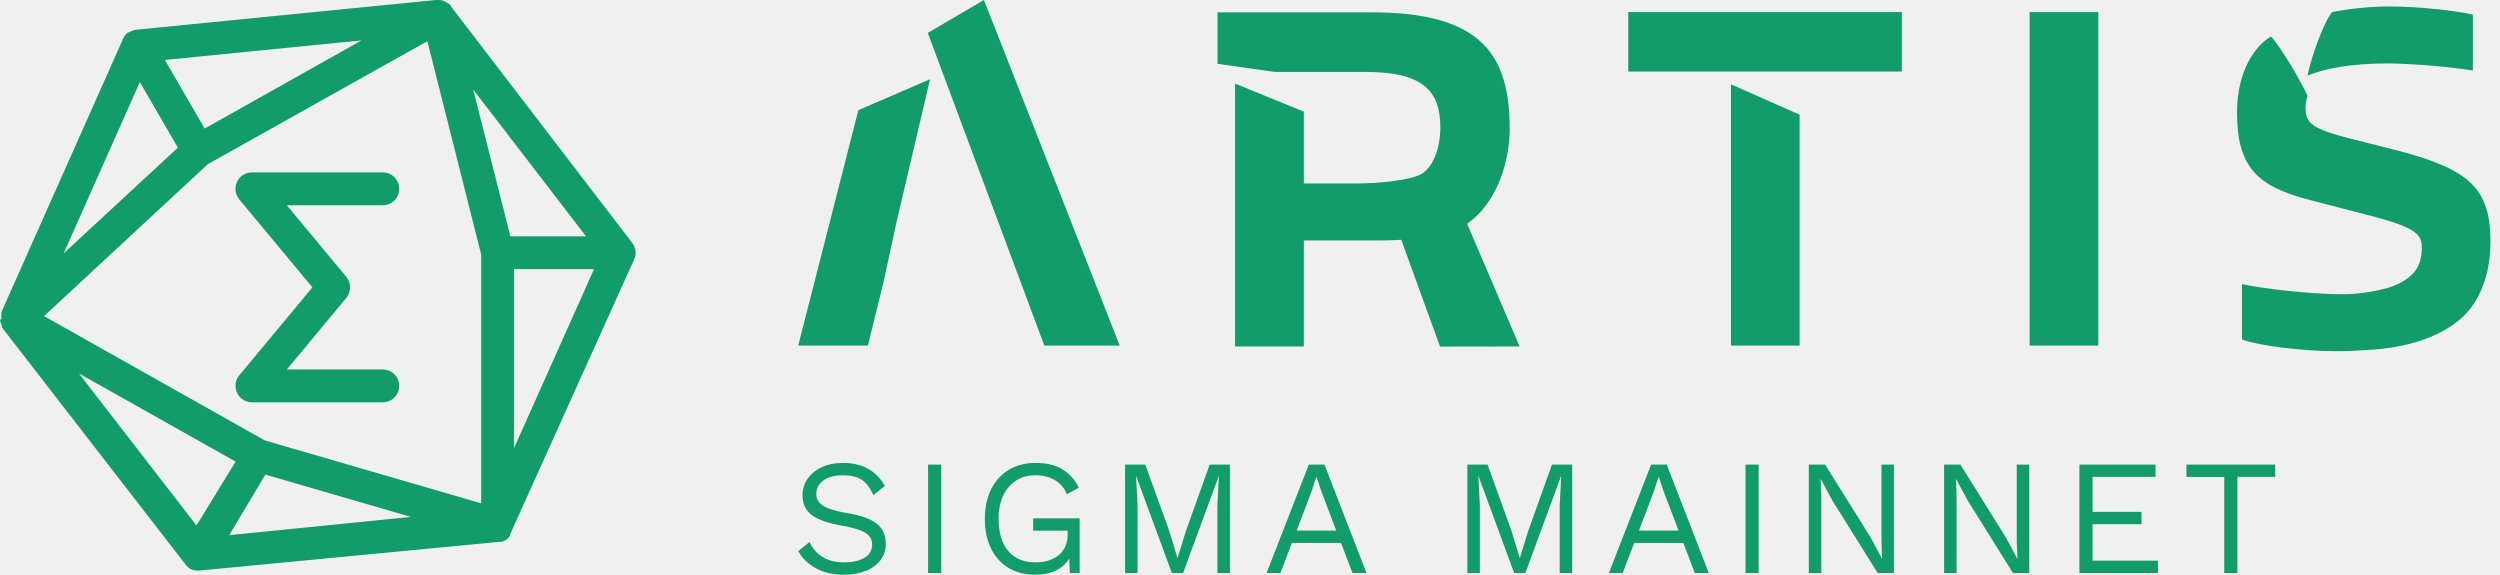
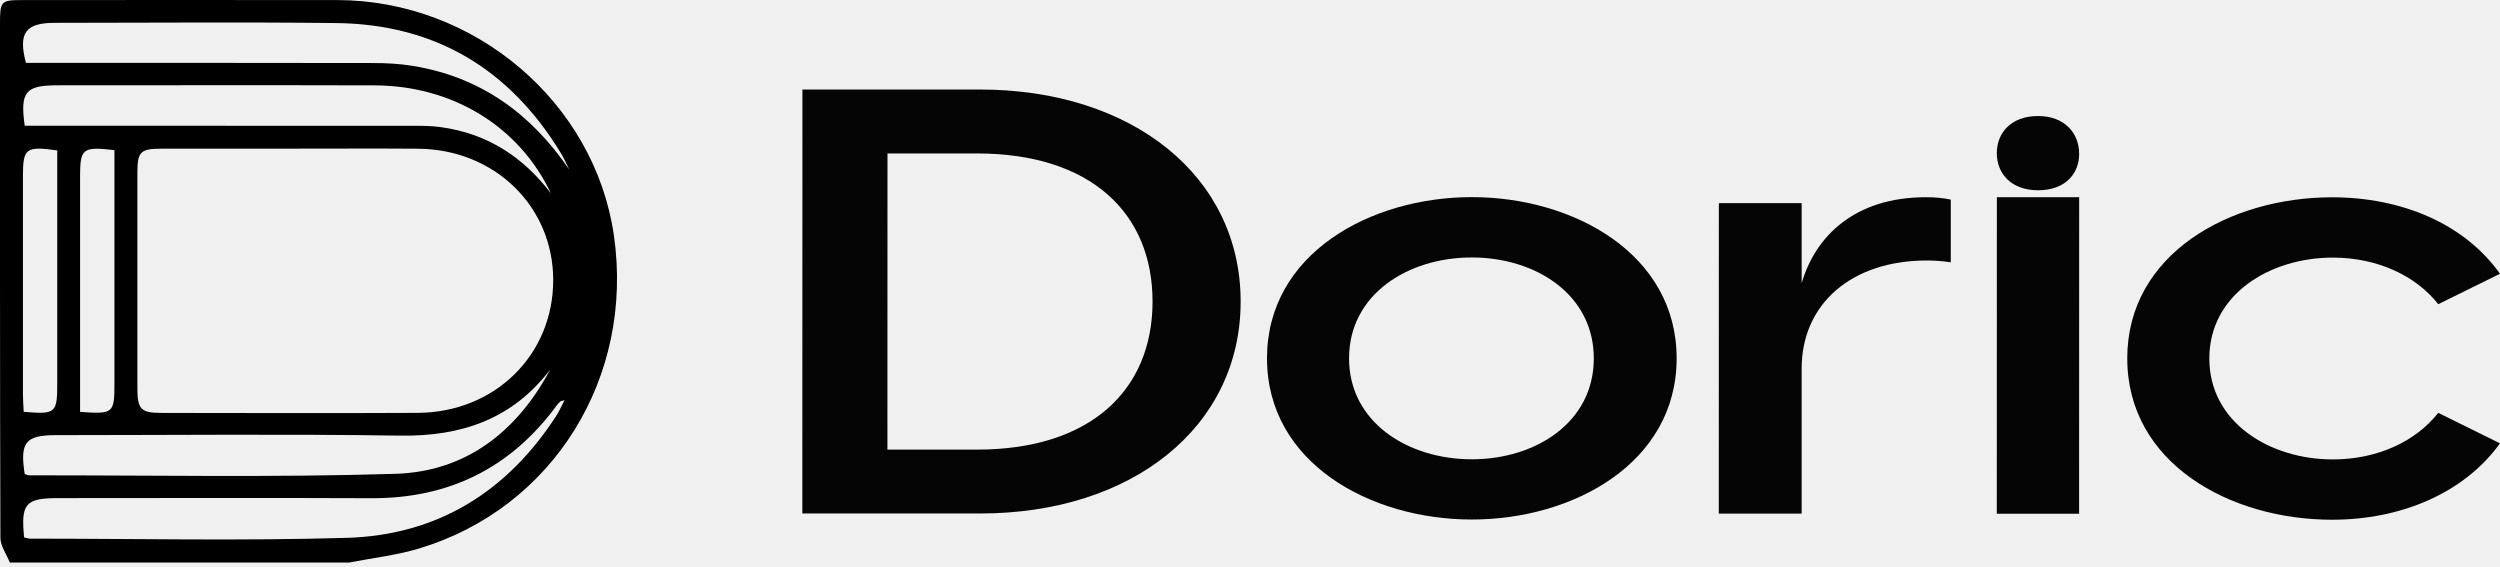
- <svg xmlns="http://www.w3.org/2000/svg" fill="none" viewBox="0 0 87 20">
-   <path fill="#129C6B" fill-rule="evenodd" d="M22.017 8.474a.652.652 0 0 1 .103.292.517.517 0 0 1-.052.263L17.75 18.6v.046a.573.573 0 0 1-.13.137.856.856 0 0 1-.166.074h-.085l-10.445 1h-.057a.568.568 0 0 1-.24-.057.57.57 0 0 1-.164-.148l-6.4-8.263v-.069A.538.538 0 0 1 0 11.114h.051a.573.573 0 0 1 0-.194.08.08 0 0 0 0-.034.046.046 0 0 0 0-.029l4.24-9.525a.571.571 0 0 1 .142-.189l.086-.034a.603.603 0 0 1 .222-.075L15.174 0h.08a.46.46 0 0 1 .273.08.514.514 0 0 1 .171.12.07.07 0 0 1 0 .029l6.32 8.245Zm-5.55-5.36 1.294 5.11h2.632l-3.926-5.11ZM9.214 15.326l7.532 2.189V8.863l-1.874-7.429-7.641 4.28L1.533 11l7.68 4.326ZM7.123 4.474l5.458-3.068-6.843.68 1.385 2.388Zm-.93.67L4.867 2.856l-2.65 5.96 3.932-3.64.046-.034Zm-3.447 7.85 4.092 5.292 1.361-2.223-5.453-3.068Zm11.556 4.995-5.066-1.474-1.259 2.108 6.325-.634Zm3.584-8.623V15.6l2.786-6.234h-2.786ZM13.322 6a.57.57 0 0 1 0 1.143h-3.34l2.07 2.492a.573.573 0 0 1 0 .731l-2.07 2.492h3.34a.57.57 0 0 1 0 1.142H8.764a.573.573 0 0 1-.439-.937L10.872 10 8.325 6.938A.573.573 0 0 1 8.764 6h4.558Zm49.305-2.009-2.389-1.058v9.095h2.389V3.99Zm-30.26-1.235L29.87 3.835l-2.092 8.193h2.424l.557-2.265.436-2.016 1.171-4.991Zm3.976 9.272h2.625L34.241 0l-1.954 1.145 4.056 10.883Zm20.322-9.539h9.519V.42h-9.52v2.07Zm13.964 9.539h2.391V.42h-2.39v11.607Zm9.676-8.688c-.227-.514-.942-1.717-1.273-2.07-.506.282-1.184 1.15-1.184 2.636 0 1.893.68 2.583 2.563 3.061l2.18.566c1.603.425 1.69.672 1.69 1.132a2.136 2.136 0 0 1-.056.4c-.068.25-.273.671-1.081.939a6.102 6.102 0 0 1-1.635.236c-1.08 0-2.79-.194-3.487-.354v1.93c.628.229 2.18.406 3.295.406.333 0 .75-.015 1.153-.05.24-.008 1.812-.089 2.926-.89l.024-.018a.867.867 0 0 0 .082-.065 2.64 2.64 0 0 0 .74-.887l.015-.034.008-.018c.234-.451.402-1.052.402-1.861 0-1.823-.715-2.496-3.19-3.15l-1.884-.477c-1.259-.337-1.36-.55-1.36-1.062.006-.127.03-.252.07-.371l.002.001Zm2.822-1.134v.001c-1.255 0-2.197.16-2.824.425.104-.567.54-1.822.854-2.212.65-.125 1.309-.19 1.97-.195 1.046 0 2.32.142 2.93.283v1.946a23.339 23.339 0 0 0-2.93-.248ZM50.113 12.06l-1.349-3.716c-.406.027-.82.026-1.225.025h-2.166v3.687H42.98V2.909l2.393.976v2.5h1.817c.873 0 1.939-.125 2.288-.337.401-.249.646-.905.646-1.614 0-1.276-.611-1.931-2.603-1.931H44.36l-1.991-.284V.429h5.365c3.878 0 4.804 1.523 4.804 4.077 0 .887-.323 2.475-1.482 3.28l1.828 4.271-2.77.004Zm-19.321 4.85c-.298-.533-.784-.8-1.459-.8-.282 0-.53.05-.743.152a1.18 1.18 0 0 0-.492.409.99.99 0 0 0-.171.56c0 .294.104.522.314.686.21.164.566.29 1.07.378.388.068.659.152.812.251.152.1.228.233.228.4a.513.513 0 0 1-.263.461c-.175.109-.412.163-.709.163-.301 0-.552-.062-.752-.186a1.173 1.173 0 0 1-.455-.523l-.394.32c.14.248.346.446.615.595.268.149.593.223.975.223.29 0 .545-.045.766-.134a1.16 1.16 0 0 0 .512-.378c.12-.162.18-.35.18-.563 0-.298-.104-.53-.312-.698-.207-.168-.561-.293-1.06-.377a3.323 3.323 0 0 1-.627-.158.77.77 0 0 1-.323-.208.466.466 0 0 1-.097-.303c0-.187.083-.34.249-.46.166-.12.393-.181.683-.181.275 0 .49.053.65.157.157.105.294.283.408.535l.395-.32Zm1.505 3.032h.458v-3.775h-.458v3.775Zm5.275 0v-1.905h-1.619v.43h1.201v.13c0 .314-.104.554-.311.721-.208.168-.476.252-.804.252-.415 0-.734-.132-.955-.397-.221-.265-.332-.638-.332-1.118a1.9 1.9 0 0 1 .16-.81c.107-.226.257-.401.45-.523.192-.122.416-.183.671-.183.267 0 .495.057.684.172a.974.974 0 0 1 .409.491l.417-.228a1.524 1.524 0 0 0-.586-.652c-.242-.141-.55-.212-.924-.212-.35 0-.658.08-.923.237a1.614 1.614 0 0 0-.618.678c-.146.294-.22.637-.22 1.03 0 .396.072.74.215 1.032.142.291.346.516.609.675.263.158.572.237.926.237.282 0 .523-.049.724-.146.2-.097.355-.237.466-.42l.017.509h.343Zm4.794 0h.435v-3.775h-.704l-.823 2.3-.292.937h-.011l-.286-.943-.83-2.294h-.703v3.775h.435v-2.374l-.052-.995h.006l1.24 3.369h.39l1.24-3.369h.006l-.051.995v2.374Zm2.592-1.047h1.71l.4 1.047h.487l-1.464-3.775h-.544l-1.47 3.775h.481l.4-1.047Zm1.035-1.767.51 1.338h-1.379l.515-1.355.166-.51h.011l.177.527Zm8.285 2.814h.434v-3.775h-.703l-.824 2.3-.291.937h-.012l-.286-.943-.829-2.294h-.703v3.775h.434v-2.374l-.051-.995h.006l1.24 3.369h.39l1.24-3.369h.006l-.051.995v2.374Zm2.592-1.047h1.71l.4 1.047h.487l-1.465-3.775h-.543l-1.47 3.775h.48l.401-1.047Zm1.035-1.767.51 1.338h-1.38l.516-1.355.166-.51h.01l.178.527Zm2.838 2.814h.458v-3.775h-.458v3.775Zm4.6 0h.566v-3.775h-.434v2.665l.023.607h-.006l-.406-.755-1.573-2.517h-.566v3.775h.434v-2.665l-.022-.606h.005l.4.743 1.58 2.528Zm4.709 0h.566v-3.775h-.435v2.665l.023.607H70.2l-.406-.755-1.573-2.517h-.566v3.775h.435v-2.665l-.023-.606h.006l.4.743 1.579 2.528Zm5.045 0v-.43h-2.276v-1.269h1.704v-.429h-1.704v-1.218h2.19v-.429h-2.647v3.775h2.733Zm2.764-3.346h1.316v-.429h-3.089v.43h1.316v3.345h.457v-3.346Z" clip-rule="evenodd" />
+ <svg xmlns="http://www.w3.org/2000/svg" width="300" height="68" viewBox="0 0 300 68" fill="none">
+   <g clip-path="url(#clip0_2_487)">
+     <g clip-path="url(#clip1_2_487)">
+       <g opacity="0.98">
+         <path d="M96.291 10.743H117.617C135.872 10.751 148.881 21.143 148.877 36.189C148.877 51.236 135.859 61.623 117.605 61.619H96.279L96.291 10.743ZM117.245 53.953C130.889 53.953 138.302 46.793 138.306 36.189C138.31 25.585 130.901 18.418 117.253 18.414H106.498L106.49 53.949H117.245V53.953Z" fill="black" />
+         <path d="M152.04 42.997C152.04 30.458 164.423 23.654 176.623 23.654C188.822 23.654 201.202 30.466 201.197 43.005C201.197 55.544 188.814 62.348 176.614 62.343C164.415 62.343 152.035 55.532 152.04 42.993V42.997ZM176.614 55.115C184.297 55.115 191.256 50.676 191.256 43.009C191.256 35.343 184.301 30.9 176.619 30.896C168.936 30.892 161.887 35.334 161.887 43.001C161.887 50.668 168.931 55.111 176.614 55.115Z" fill="black" />
+         <path d="M206.258 24.379H216.199V33.98C217.827 28.392 222.528 23.663 231.111 23.667C232.195 23.667 233.099 23.74 234.093 23.953V31.477C233.099 31.333 232.285 31.26 231.201 31.26C222.254 31.26 216.199 36.414 216.199 44.224V61.636H206.254L206.262 24.379H206.258Z" fill="black" />
+         <path d="M249.5 18.451C249.5 20.881 247.798 22.836 244.562 22.832C241.326 22.832 239.616 20.807 239.616 18.377C239.616 15.947 241.33 13.922 244.562 13.922C247.794 13.922 249.5 16.021 249.496 18.451H249.5ZM249.5 23.663L249.492 61.648H239.616L239.624 23.663H249.5Z" fill="black" />
+         <path d="M255.269 43.017C255.269 30.478 267.562 23.675 279.852 23.675C288.075 23.675 295.663 26.759 300 32.851L292.591 36.504C289.883 33.064 285.272 30.916 279.942 30.912C272.353 30.912 265.12 35.351 265.12 43.017C265.12 50.684 272.345 55.127 279.938 55.131C285.268 55.131 289.879 52.983 292.591 49.542L300 53.2C295.659 59.218 288.071 62.368 279.848 62.368C267.558 62.368 255.269 55.556 255.273 43.017H255.269Z" fill="black" />
+       </g>
+       <path d="M41.904 67.506H1.182C0.789 66.516 0.053 65.526 0.049 64.532C-0.016 43.995 -0 23.454 -0 2.917C-0 0.09 0.078 0.008 2.819 0.008C15.37 0.008 27.921 -0.008 40.477 0.008C56.968 0.033 71.352 12.273 73.663 28.224C76.134 45.263 66.381 61.006 50.242 65.833C47.538 66.643 44.686 66.958 41.904 67.502V67.506ZM35.31 17.841C30.02 17.841 24.734 17.833 19.445 17.841C16.839 17.841 16.491 18.185 16.487 20.758C16.479 29.361 16.479 37.961 16.487 46.564C16.487 49.129 16.896 49.551 19.42 49.551C29.656 49.559 39.896 49.6 50.132 49.543C59.41 49.489 66.406 42.563 66.385 33.579C66.365 24.743 59.34 17.911 50.156 17.845C45.206 17.808 40.256 17.837 35.31 17.837V17.841ZM66.046 44.318C61.48 50.312 55.368 52.386 48.008 52.275C34.238 52.071 20.459 52.214 6.685 52.218C3.06 52.218 2.369 53.085 2.966 56.886C3.134 56.935 3.322 57.041 3.506 57.041C18.16 57.025 32.826 57.311 47.472 56.857C55.941 56.596 62.073 51.764 66.041 44.318H66.046ZM66.107 23.2C62.294 15.141 54.284 10.269 44.924 10.244C32.245 10.207 19.567 10.236 6.885 10.236C3.056 10.236 2.393 11.017 2.966 15.088H5.318C20.234 15.088 35.15 15.088 50.066 15.096C51.011 15.096 51.968 15.129 52.901 15.256C58.432 16.017 62.761 18.79 66.103 23.2H66.107ZM68.292 20.324C67.972 19.682 67.694 19.015 67.322 18.406C61.173 8.272 52.21 2.897 40.321 2.766C29.067 2.639 17.812 2.737 6.554 2.741C3.068 2.741 2.16 3.964 3.113 7.548H5.482C18.569 7.548 31.652 7.536 44.739 7.564C46.359 7.564 48 7.65 49.596 7.916C57.639 9.246 63.677 13.578 68.287 20.32L68.292 20.324ZM2.9 64.499C3.236 64.565 3.432 64.638 3.625 64.638C16.303 64.638 28.985 64.917 41.651 64.54C52.48 64.217 60.862 59.013 66.753 49.898C67.093 49.371 67.347 48.782 67.739 48.037C67.367 48.127 67.297 48.123 67.265 48.156C67.121 48.295 66.966 48.43 66.847 48.593C61.333 56.141 53.907 59.827 44.547 59.786C32.008 59.729 19.465 59.774 6.926 59.774C3.068 59.774 2.479 60.449 2.9 64.504V64.499ZM6.873 18.05C3.101 17.518 2.753 17.796 2.753 21.11V47.297C2.753 48.013 2.814 48.728 2.843 49.416C6.705 49.747 6.869 49.596 6.869 45.951V18.054L6.873 18.05ZM9.61 49.424C13.586 49.718 13.733 49.588 13.733 46.098V18.017C9.904 17.571 9.61 17.817 9.61 21.175V49.428V49.424Z" fill="black" />
+     </g>
+   </g>
+   <defs>
+     <clipPath id="clip0_2_487">
+       <rect width="300" height="67.506" fill="white" />
+     </clipPath>
+     <clipPath id="clip1_2_487">
+       <rect width="300" height="67.506" fill="white" />
+     </clipPath>
+   </defs>
</svg>
